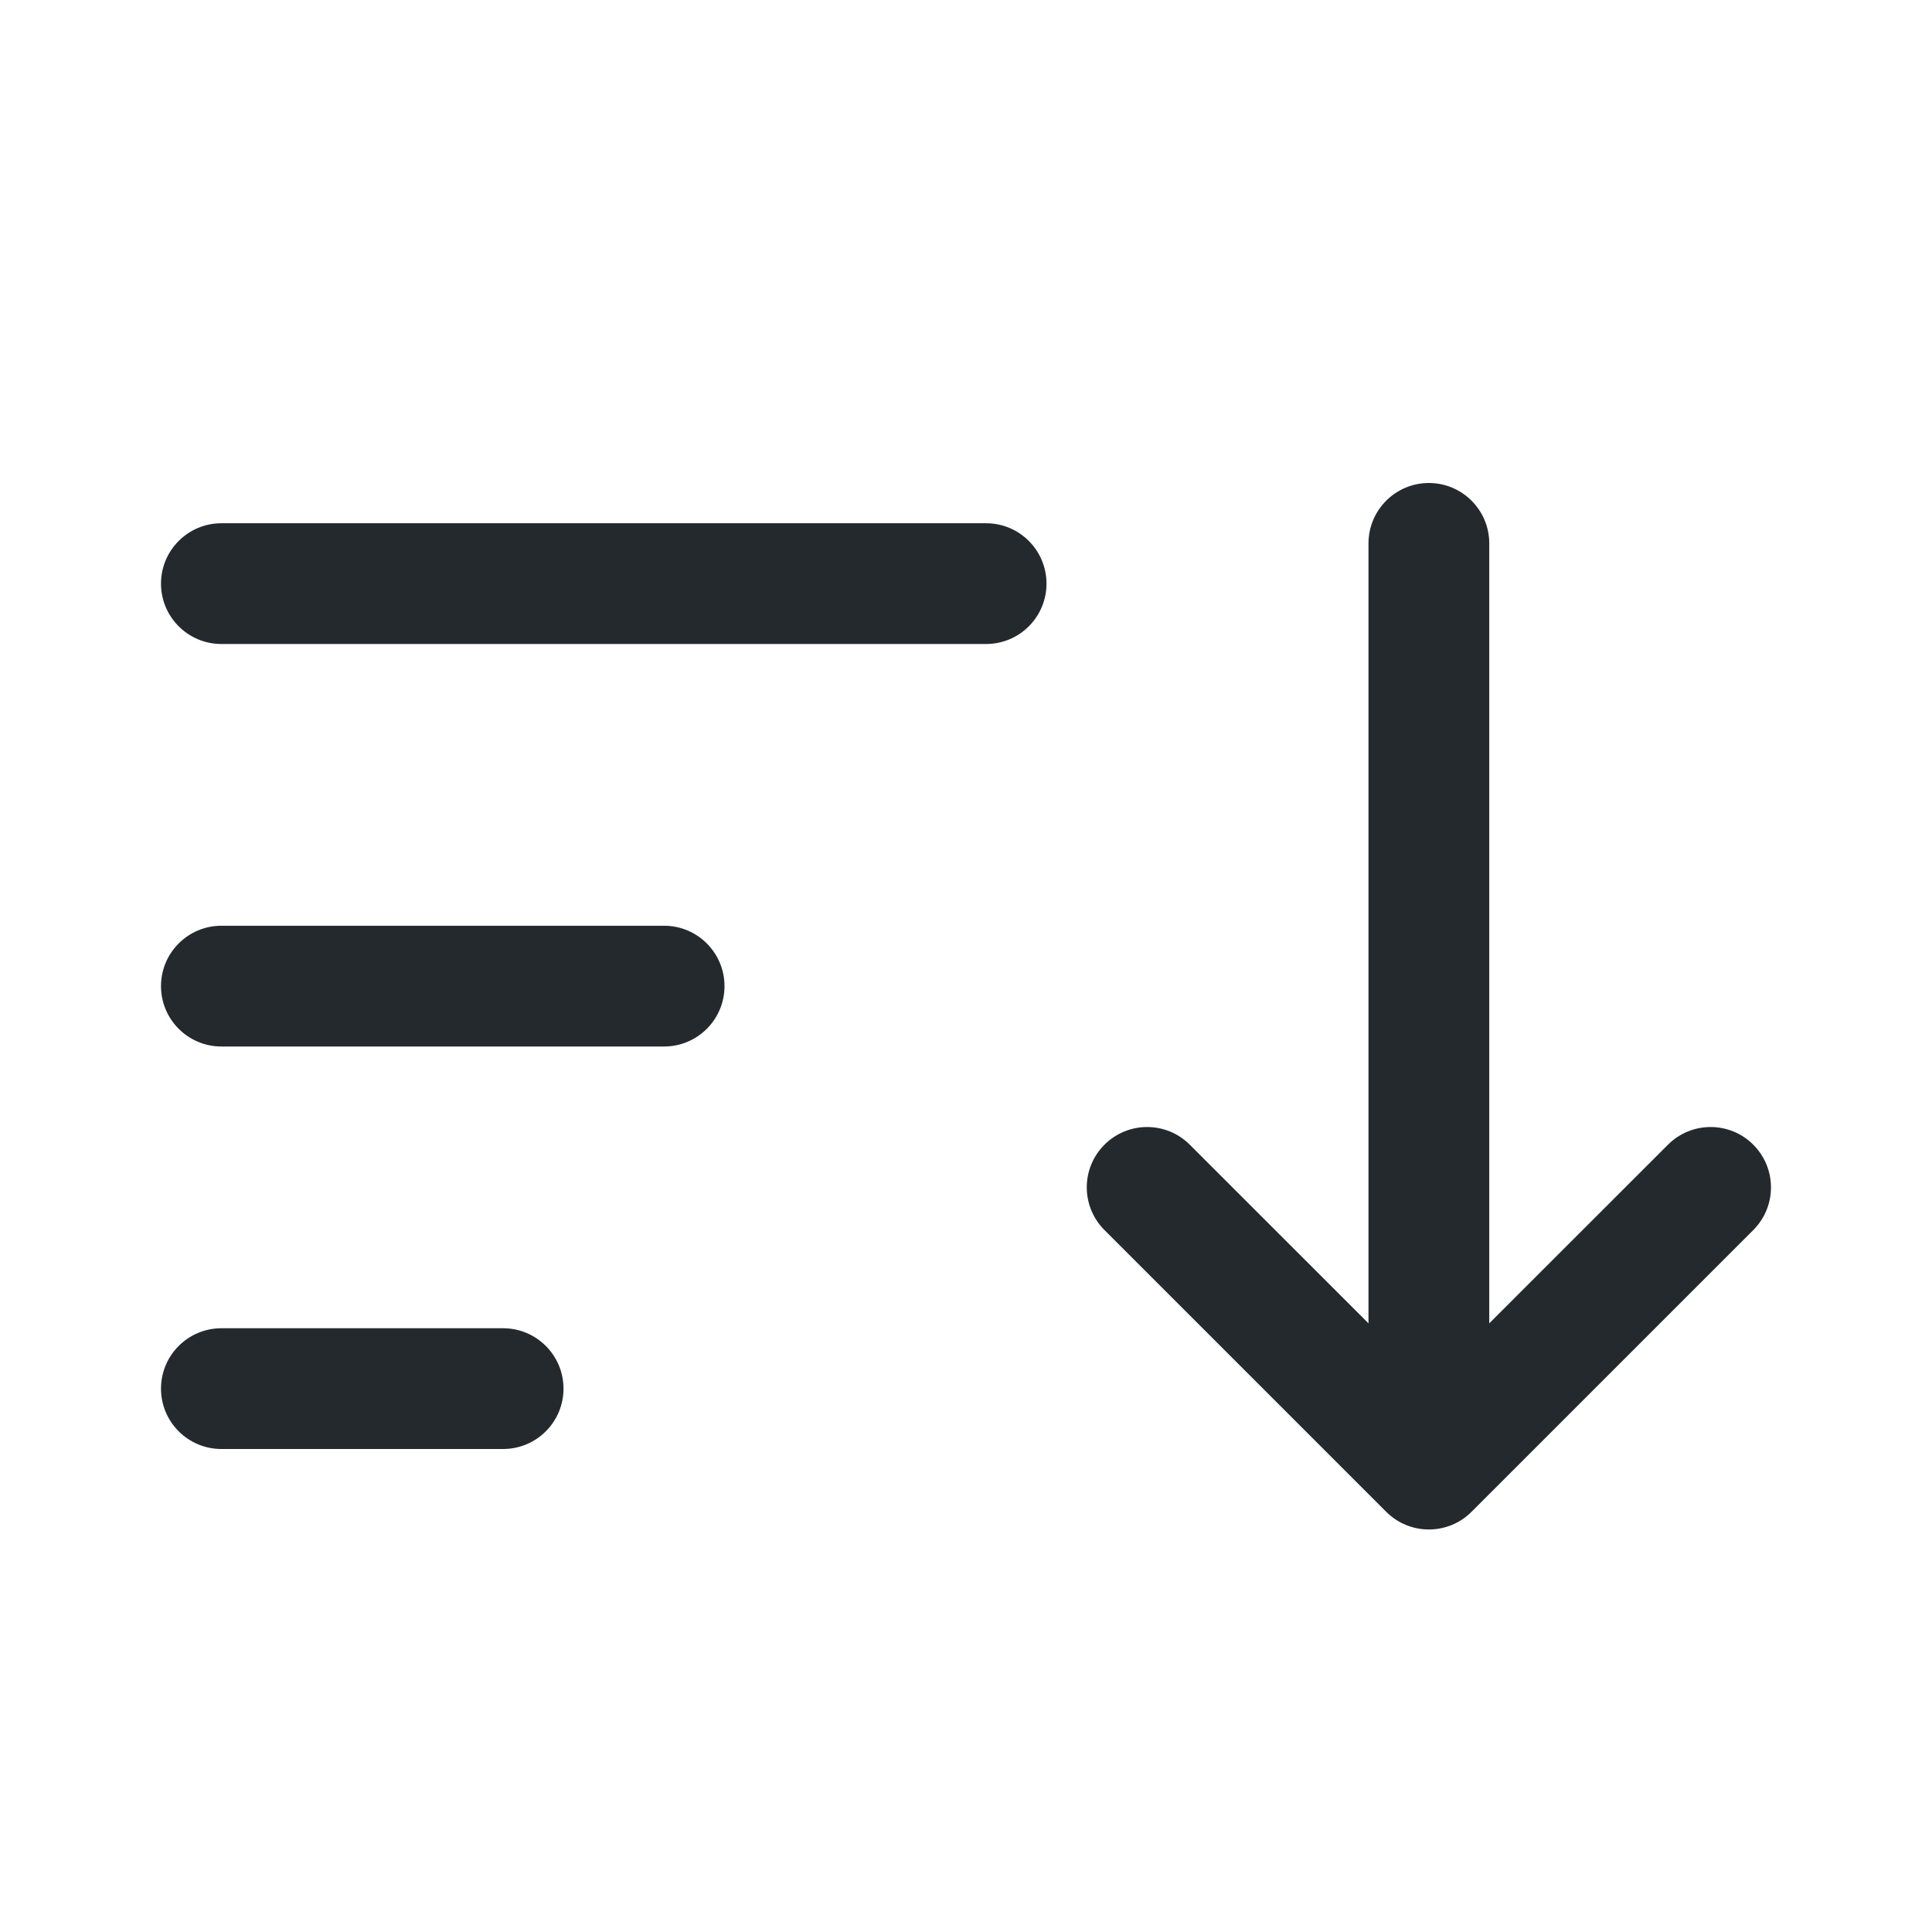
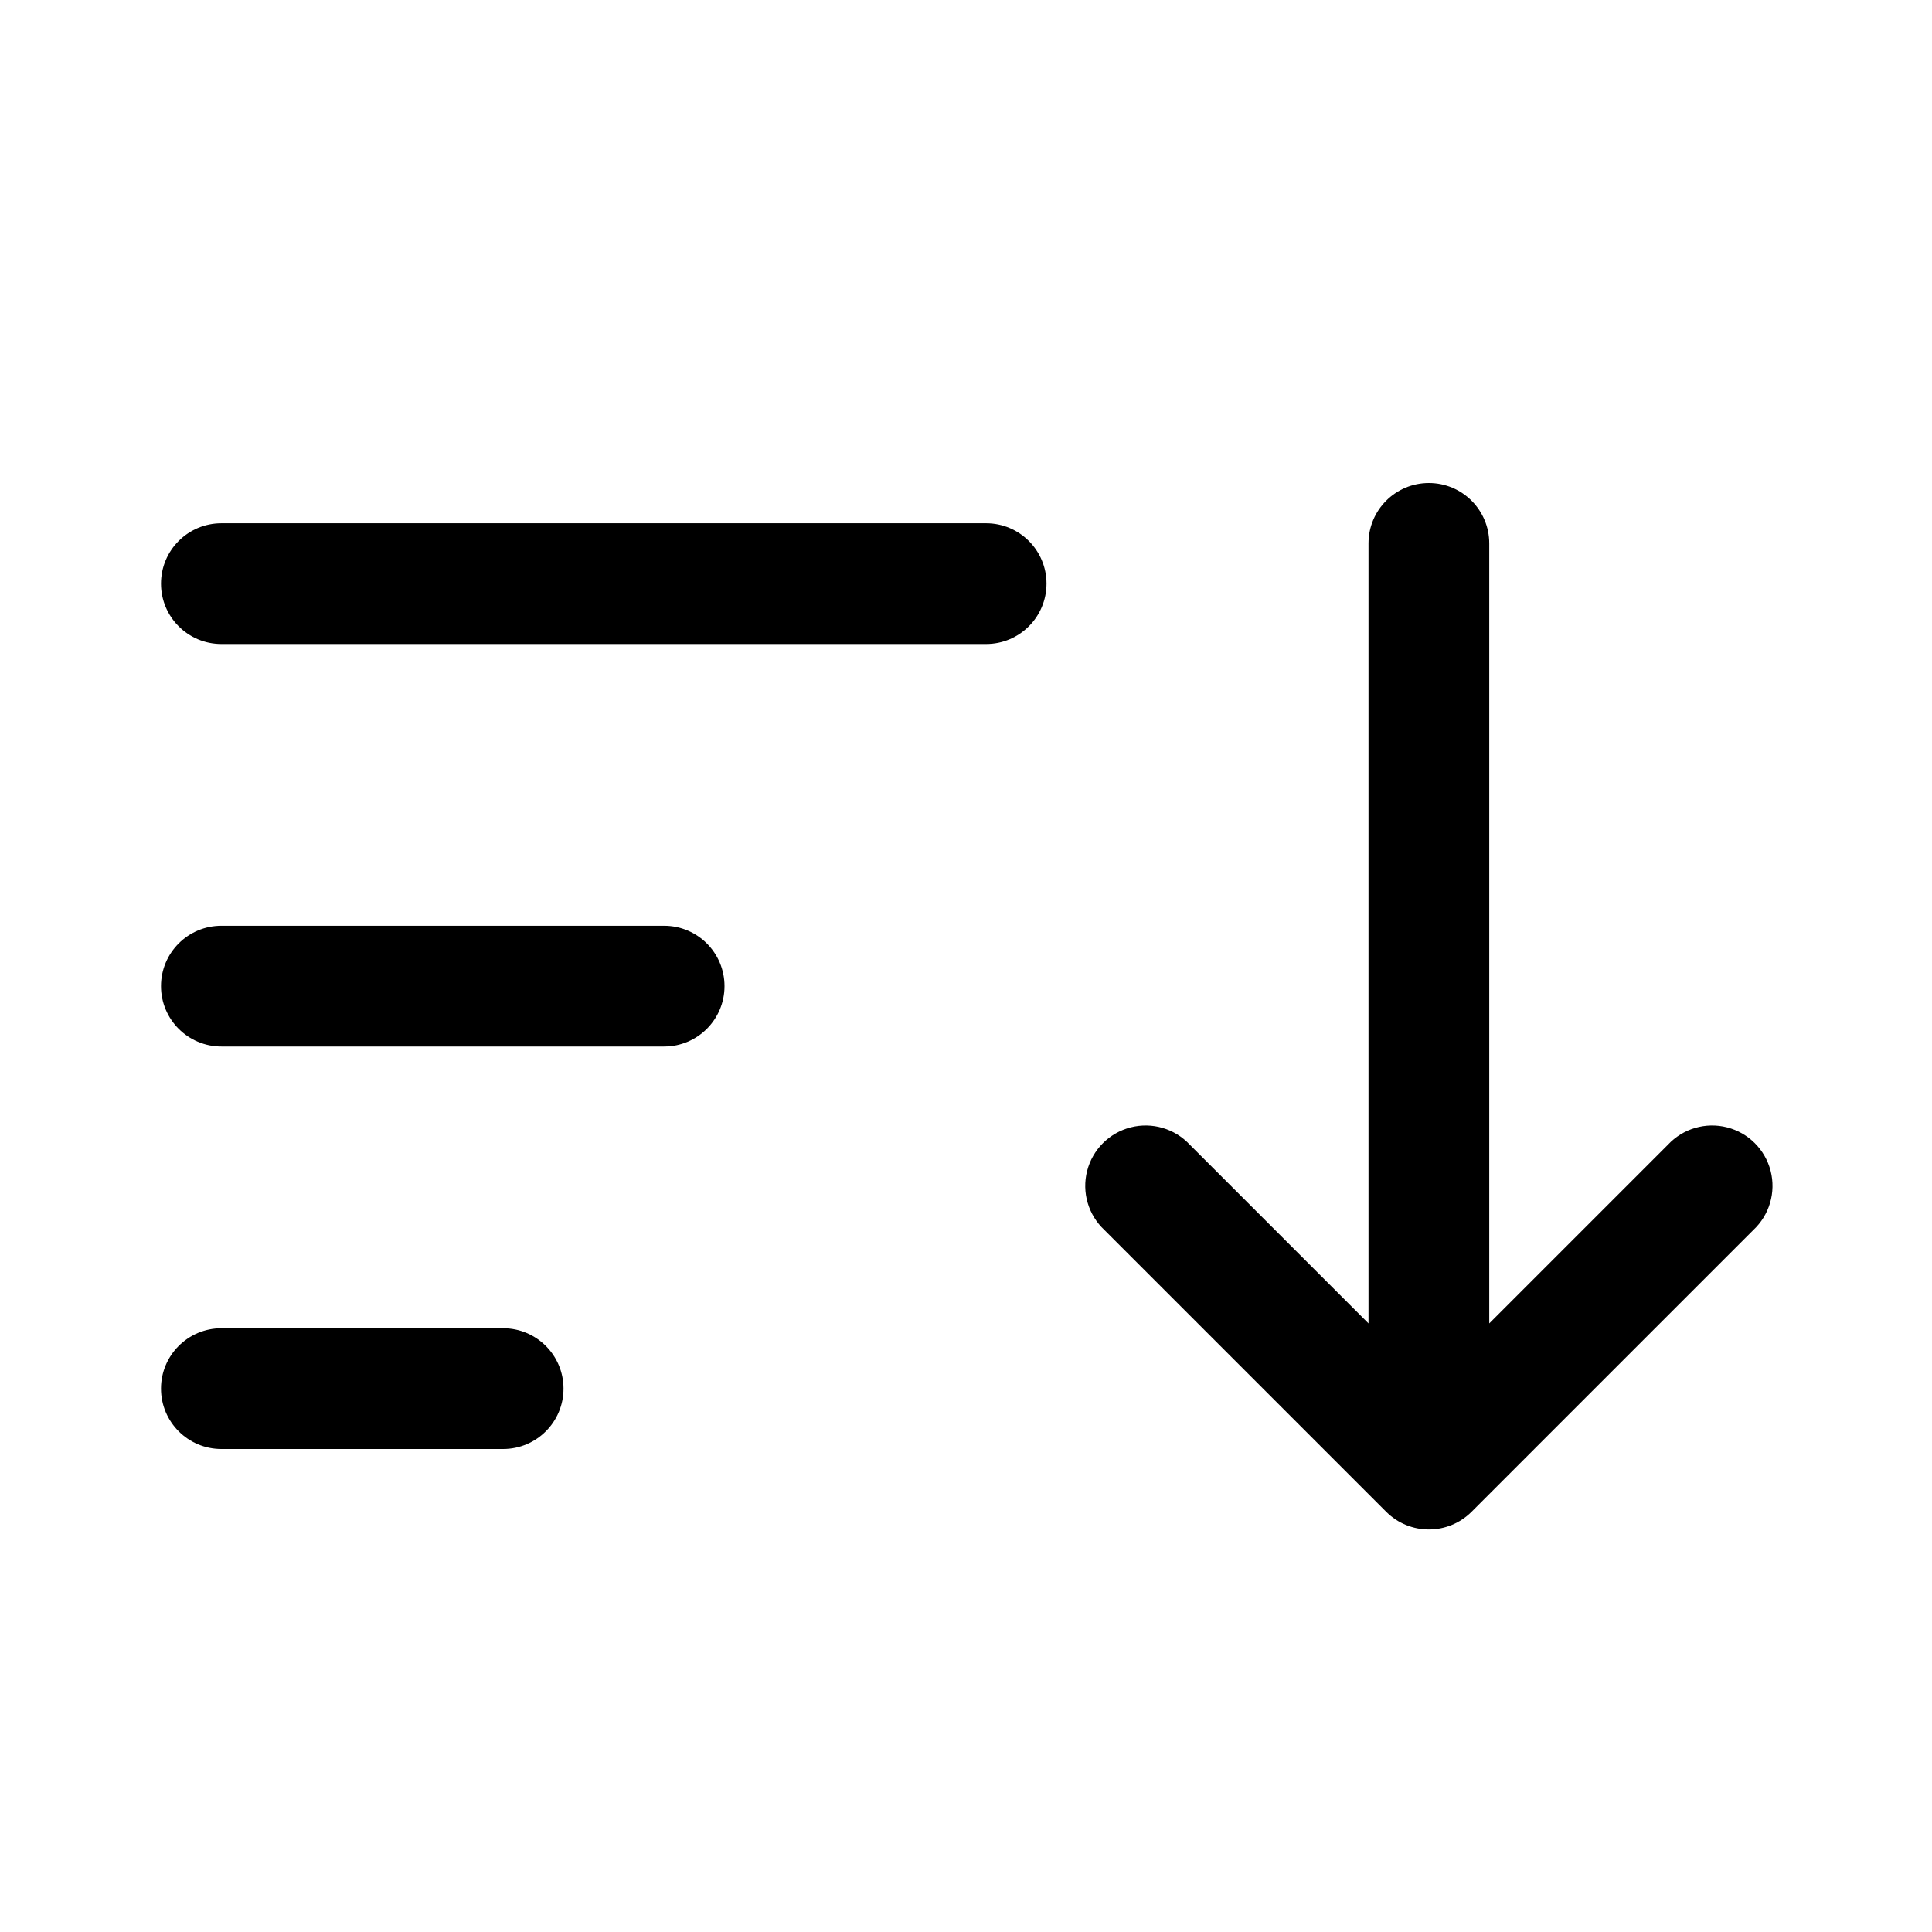
- <svg xmlns="http://www.w3.org/2000/svg" width="24" height="24" viewBox="0 0 24 24" fill="none">
-   <path d="M18.5 16.439L18.5 6.75C18.5 6.336 18.164 6 17.75 6C17.336 6 17 6.336 17 6.75L17 16.439L14.78 14.22C14.487 13.927 14.013 13.927 13.72 14.22C13.427 14.513 13.427 14.987 13.72 15.28L17.22 18.78C17.513 19.073 17.987 19.073 18.28 18.78L21.78 15.28C22.073 14.987 22.073 14.513 21.78 14.22C21.487 13.927 21.013 13.927 20.72 14.22L18.5 16.439Z" fill="#24292E" />
-   <path d="M2 7.25C2 6.836 2.336 6.5 2.75 6.5H12.25C12.664 6.5 13 6.836 13 7.25C13 7.664 12.664 8 12.25 8H2.75C2.336 8 2 7.664 2 7.25Z" fill="#24292E" />
-   <path d="M2 12.25C2 11.836 2.336 11.5 2.75 11.5H8.25C8.664 11.5 9 11.836 9 12.25C9 12.664 8.664 13 8.25 13H2.75C2.336 13 2 12.664 2 12.25Z" fill="#24292E" />
-   <path d="M2 17.25C2 16.836 2.336 16.5 2.75 16.5H6.25C6.664 16.5 7 16.836 7 17.25C7 17.664 6.664 18 6.25 18H2.75C2.336 18 2 17.664 2 17.25Z" fill="#24292E" />
+ <svg xmlns="http://www.w3.org/2000/svg" width="24" height="24" viewBox="0 0 24 24">
+   <path d="M18.5 16.44V6.75a.75.75 0 00-1.5 0v9.69l-2.22-2.22a.75.75 0 10-1.06 1.06l3.5 3.5a.75.75 0 001.06 0l3.5-3.5a.75.75 0 10-1.06-1.06l-2.22 2.22zM2 7.25a.75.75 0 01.75-.75h9.5a.75.75 0 010 1.5h-9.5A.75.75 0 012 7.25zm0 5a.75.75 0 01.75-.75h5.5a.75.75 0 010 1.5h-5.5a.75.75 0 01-.75-.75zm0 5a.75.75 0 01.75-.75h3.5a.75.75 0 010 1.5h-3.5a.75.75 0 01-.75-.75z" />
</svg>
